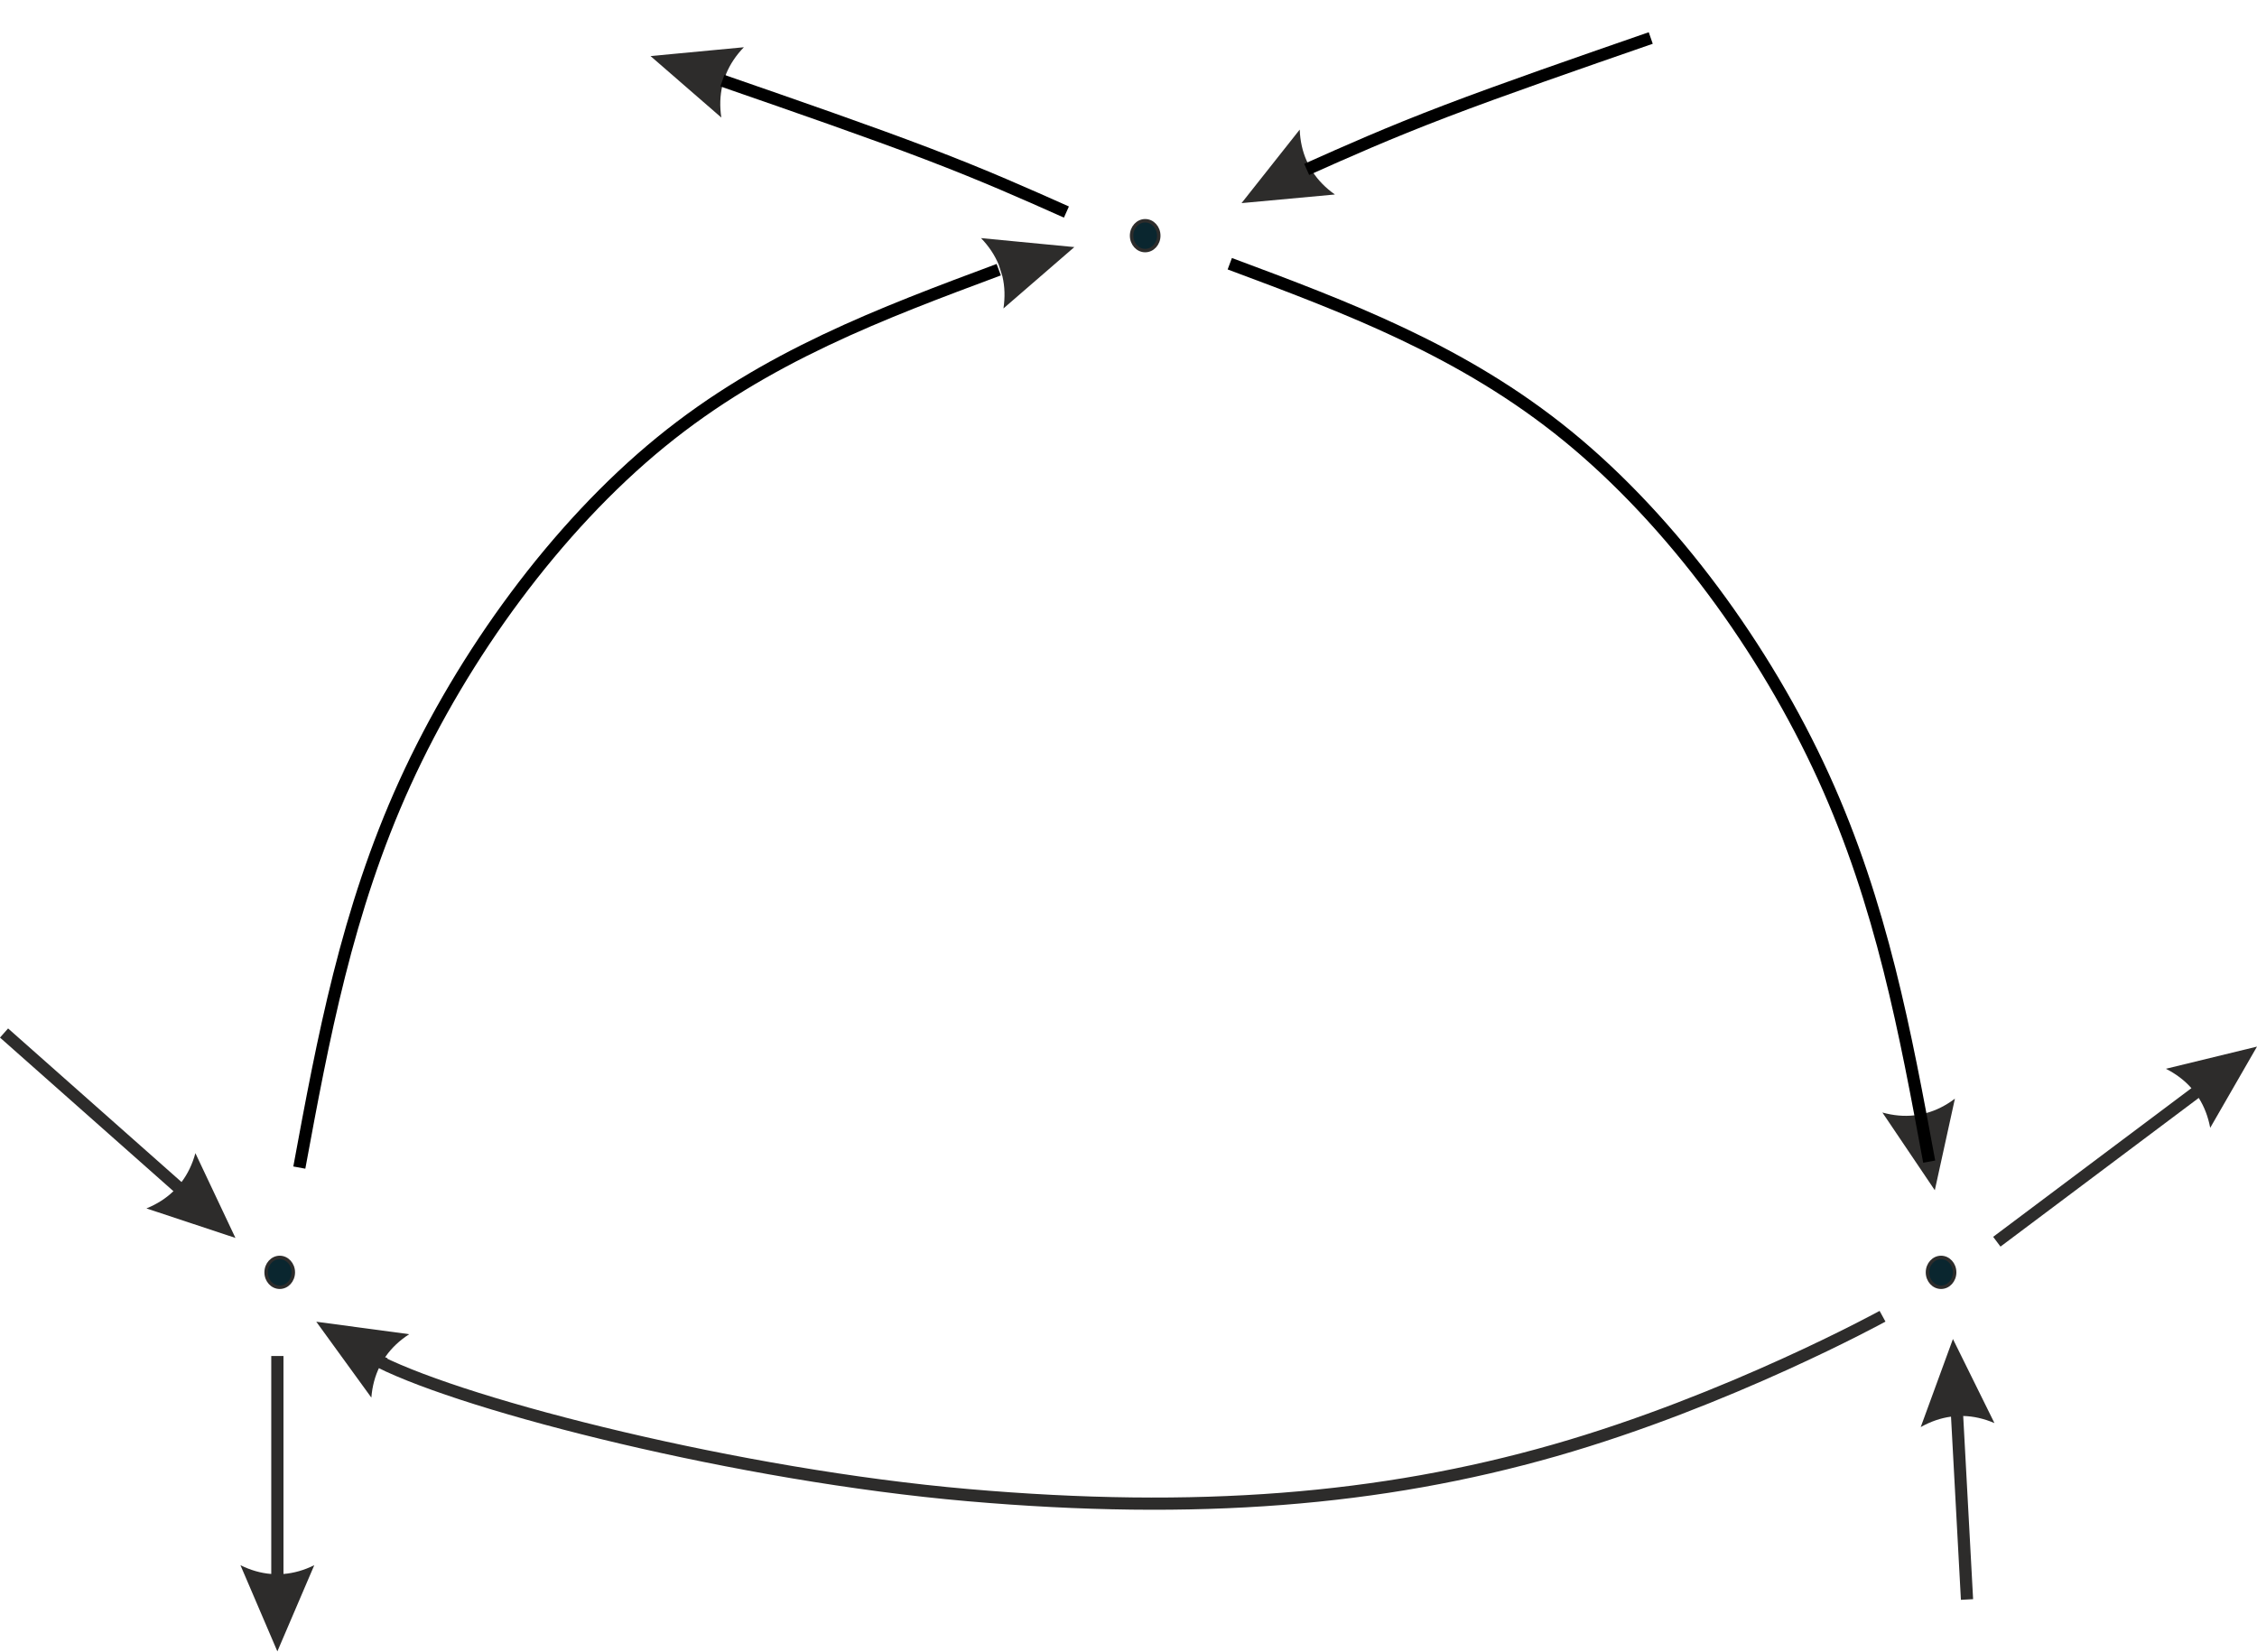
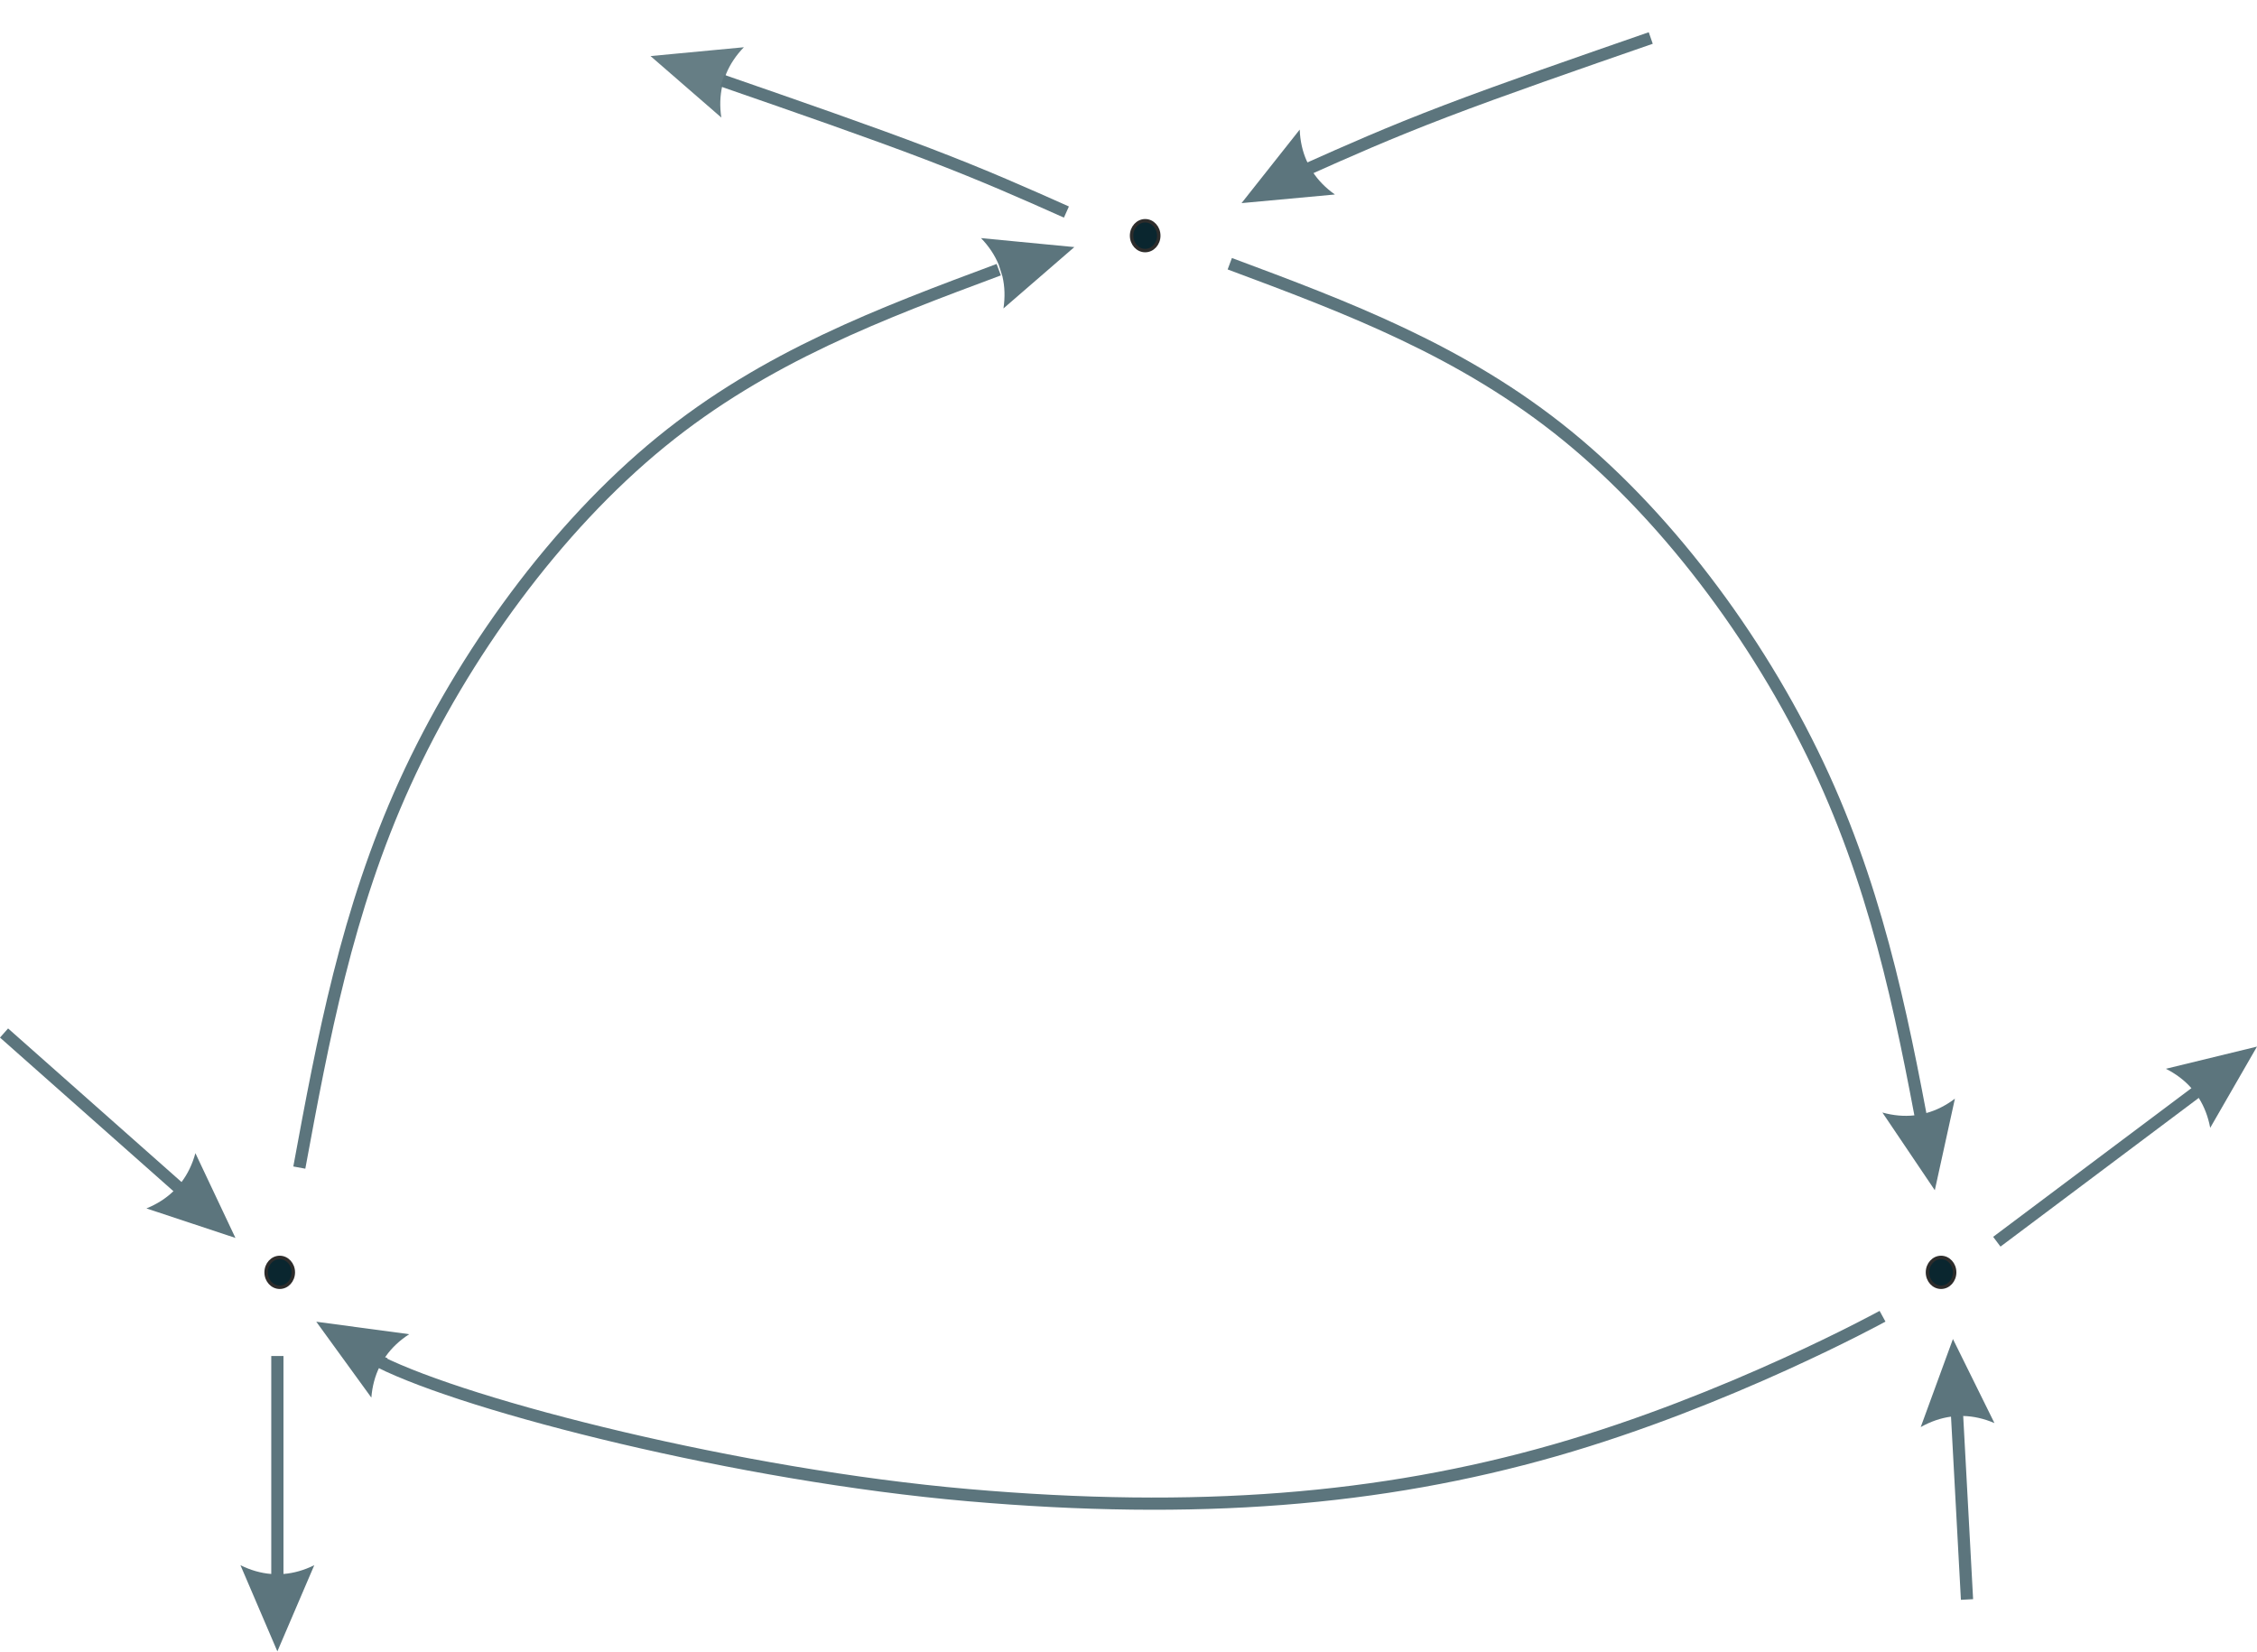
<svg xmlns="http://www.w3.org/2000/svg" height="135.258" width="184.847" version="1.1" id="7a50395c-4d1b-11ef-9636-2157e5a966ac">
  <defs id="defs73">
    </defs>
  <g id="g68" transform="translate(-38.99488,-49.76565)">
    <path style="fill:#0a262f;fill-rule:evenodd;stroke:#2d2c2b;stroke-width:0.283;stroke-miterlimit:10.433" d="m 133.897,69.068 c 0,-0.674 -0.498,-1.221 -1.113,-1.221 -0.614,0 -1.113,0.547 -1.113,1.221 0,0.674 0.498,1.221 1.113,1.221 0.614,0 1.113,-0.547 1.113,-1.221 z" id="path2" />
    <path style="fill:#0a262f;fill-rule:evenodd;stroke:#2d2c2b;stroke-width:0.283;stroke-miterlimit:10.433" d="m 199.08,153.978 c 0,-0.674 -0.498,-1.221 -1.113,-1.221 -0.614,0 -1.113,0.547 -1.113,1.221 0,0.674 0.498,1.221 1.113,1.221 0.614,0 1.113,-0.547 1.113,-1.221 z" id="path4" />
    <path style="fill:#0a262f;fill-rule:evenodd;stroke:#2d2c2b;stroke-width:0.283;stroke-miterlimit:10.433" d="m 63.017,153.978 c 0,-0.674 -0.498,-1.221 -1.113,-1.221 -0.614,0 -1.113,0.547 -1.113,1.221 0,0.674 0.498,1.221 1.113,1.221 0.614,0 1.113,-0.547 1.113,-1.221 z" id="path6" />
-     <path style="fill:none;stroke:#2d2c2b;stroke-miterlimit:10.433" d="m 193.173,157.574 c 0,0 -12.617,6.919 -26.862,10.989 -14.245,4.07 -29.304,5.291 -48.026,3.663 -18.722,-1.628 -40.875,-7.261 -48.201,-10.924 l 0.175,-0.472" id="path8" />
-     <path style="fill:#2d2c2b" d="m 70.597,160.843 c 0.492,-0.694 1.134,-1.297 1.911,-1.798 l -7.61,-1.023 4.51,6.215 c 0.074,-0.925 0.299,-1.773 0.677,-2.535 z m 0,0" id="path10" />
-     <path style="fill:none;stroke:#2d2c2b;stroke-miterlimit:10.433" d="m 39.326,134.375 14.245,12.617" id="path12" />
-     <path style="fill:#2d2c2b" d="m 53.199,147.33 c -0.612,0.591 -1.355,1.064 -2.211,1.412 l 7.289,2.417 -3.279,-6.943 c -0.245,0.895 -0.623,1.687 -1.135,2.366 z m 0,0" id="path14" />
-     <path style="fill:none;stroke:#2d2c2b;stroke-miterlimit:10.433" d="m 61.711,160.83 v 17.908" id="path16" />
-     <path style="fill:#2d2c2b" d="m 61.211,178.683 c -0.848,-0.066 -1.695,-0.309 -2.523,-0.719 l 3.023,7.059 3.023,-7.059 c -0.832,0.41 -1.676,0.652 -2.523,0.719 z m 0,0" id="path18" />
-     <path style="fill:none;stroke:#2d2c2b;stroke-miterlimit:10.433" d="m 202.534,151.469 16.28,-12.21" id="path20" />
-     <path style="fill:#2d2c2b" d="m 219.07,139.692 c 0.456,0.718 0.77,1.541 0.939,2.45 l 3.833,-6.654 -7.461,1.816 c 0.827,0.42 1.527,0.949 2.089,1.587 z m 0,0" id="path22" />
-     <path style="fill:none;stroke:#2d2c2b;stroke-miterlimit:10.433" d="m 200.092,180.773 -0.814,-15.059" id="path24" />
-     <path style="fill:#2d2c2b" d="m 199.78,165.742 c 0.85,0.021 1.71,0.217 2.559,0.582 l -3.4,-6.885 -2.638,7.212 c 0.809,-0.454 1.638,-0.742 2.481,-0.854 z m 0,0" id="path26" />
-     <path style="fill:#2d2c2b" d="m 121.095,72.406 c 0.194,0.828 0.221,1.709 0.082,2.623 l 5.806,-5.026 -7.644,-0.735 c 0.644,0.668 1.131,1.398 1.452,2.186 z m 0,0" id="path30" />
-     <path style="fill:#2d2c2b" d="m 146.012,62.941 c -0.346,-0.777 -0.537,-1.637 -0.571,-2.561 l -4.765,6.022 7.646,-0.706 c -0.757,-0.536 -1.372,-1.162 -1.835,-1.876 z m 0,0" id="path30-3" />
-     <path style="fill:#2d2c2b" d="m 195.775,141.12 c -0.845,0.094 -1.723,0.015 -2.613,-0.233 l 4.293,6.366 1.646,-7.5 c -0.74,0.559 -1.524,0.955 -2.344,1.179 z m 0,0" id="path34" />
-     <path style="fill:none;stroke:#000000;stroke-width:1px;stroke-linecap:butt;stroke-linejoin:miter;stroke-opacity:1" d="m 63.509,145.397 c 1.942,-10.517 3.883,-21.035 8.657,-31.513 C 76.94,103.406 84.545,92.97 93.121,85.971 101.698,78.972 111.245,75.413 120.791,71.853" id="path1462" />
-     <path style="fill:none;stroke:#000000;stroke-width:1px;stroke-linecap:butt;stroke-linejoin:miter;stroke-opacity:1" d="m 146.012,63.641 c 3.325,-1.484 6.649,-2.968 11.346,-4.762 4.696,-1.794 10.764,-3.897 16.832,-6.001" id="path2517" />
-     <path style="fill:#2d2c2b" d="m 98.157,56.771 c -0.196,0.827 -0.224,1.709 -0.086,2.622 l -5.798,-5.035 7.645,-0.723 c -0.645,0.667 -1.133,1.397 -1.455,2.183 z m 0,0" id="path30-3-8" />
-     <path style="fill:none;stroke:#000000;stroke-width:1px;stroke-linecap:butt;stroke-linejoin:miter;stroke-opacity:1" d="M 196.995,144.91 C 195.053,134.393 193.112,123.875 188.338,113.397 183.564,102.919 175.959,92.483 167.383,85.484 158.806,78.485 149.26,74.926 139.713,71.366" id="path1462-7" />
-     <path style="fill:none;stroke:#000000;stroke-width:1px;stroke-linecap:butt;stroke-linejoin:miter;stroke-opacity:1" d="m 126.334,67.134 c -3.325,-1.484 -6.649,-2.968 -11.346,-4.762 -4.696,-1.794 -10.764,-3.897 -16.832,-6.001" id="path2517-3" />
+     <path style="fill:none;stroke:#5c757d;stroke-miterlimit:10.433;stroke-opacity:1" d="m 193.173,157.574 c 0,0 -12.617,6.919 -26.862,10.989 -14.245,4.07 -29.304,5.291 -48.026,3.663 -18.722,-1.628 -40.875,-7.261 -48.201,-10.924 l 0.175,-0.472" id="path8" />
+     <path style="fill:#5c757d;fill-opacity:1" d="m 70.597,160.843 c 0.492,-0.694 1.134,-1.297 1.911,-1.798 l -7.61,-1.023 4.51,6.215 c 0.074,-0.925 0.299,-1.773 0.677,-2.535 z m 0,0" id="path10" />
+     <path style="fill:none;stroke:#5c757d;stroke-miterlimit:10.433;stroke-opacity:1" d="m 39.326,134.375 14.245,12.617" id="path12" />
+     <path style="fill:#5c757d;fill-opacity:1" d="m 53.199,147.33 c -0.612,0.591 -1.355,1.064 -2.211,1.412 l 7.289,2.417 -3.279,-6.943 c -0.245,0.895 -0.623,1.687 -1.135,2.366 z m 0,0" id="path14" />
+     <path style="fill:none;stroke:#5c757d;stroke-miterlimit:10.433;stroke-opacity:1" d="m 61.711,160.83 v 17.908" id="path16" />
+     <path style="fill:#5c757d;fill-opacity:1" d="m 61.211,178.683 c -0.848,-0.066 -1.695,-0.309 -2.523,-0.719 l 3.023,7.059 3.023,-7.059 c -0.832,0.41 -1.676,0.652 -2.523,0.719 z m 0,0" id="path18" />
+     <path style="fill:none;stroke:#5c757d;stroke-miterlimit:10.433;stroke-opacity:1" d="m 202.534,151.469 16.28,-12.21" id="path20" />
+     <path style="fill:#5c757d;fill-opacity:1" d="m 219.07,139.692 c 0.456,0.718 0.77,1.541 0.939,2.45 l 3.833,-6.654 -7.461,1.816 c 0.827,0.42 1.527,0.949 2.089,1.587 z m 0,0" id="path22" />
+     <path style="fill:none;stroke:#5c757d;stroke-miterlimit:10.433;stroke-opacity:1" d="m 200.092,180.773 -0.814,-15.059" id="path24" />
+     <path style="fill:#5c757d;fill-opacity:1" d="m 199.78,165.742 c 0.85,0.021 1.71,0.217 2.559,0.582 l -3.4,-6.885 -2.638,7.212 c 0.809,-0.454 1.638,-0.742 2.481,-0.854 z m 0,0" id="path26" />
+     <path style="fill:#5c757d;fill-opacity:1" d="m 121.095,72.406 c 0.194,0.828 0.221,1.709 0.082,2.623 l 5.806,-5.026 -7.644,-0.735 c 0.644,0.668 1.131,1.398 1.452,2.186 z m 0,0" id="path30" />
+     <path style="fill:#5c757d;fill-opacity:1" d="m 146.012,62.941 c -0.346,-0.777 -0.537,-1.637 -0.571,-2.561 l -4.765,6.022 7.646,-0.706 c -0.757,-0.536 -1.372,-1.162 -1.835,-1.876 z m 0,0" id="path30-3" />
+     <path style="fill:#5c757d;fill-opacity:1" d="m 195.775,141.12 c -0.845,0.094 -1.723,0.015 -2.613,-0.233 l 4.293,6.366 1.646,-7.5 c -0.74,0.559 -1.524,0.955 -2.344,1.179 z m 0,0" id="path34" />
+     <path style="fill:none;stroke:#5c757d;stroke-width:1px;stroke-linecap:butt;stroke-linejoin:miter;stroke-opacity:1" d="m 63.509,145.397 c 1.942,-10.517 3.883,-21.035 8.657,-31.513 C 76.94,103.406 84.545,92.97 93.121,85.971 101.698,78.972 111.245,75.413 120.791,71.853" id="path1462" />
+     <path style="fill:none;stroke:#5c757d;stroke-width:1px;stroke-linecap:butt;stroke-linejoin:miter;stroke-opacity:1" d="m 146.012,63.641 c 3.325,-1.484 6.649,-2.968 11.346,-4.762 4.696,-1.794 10.764,-3.897 16.832,-6.001" id="path2517" />
+     <path style="fill:#5c757d;fill-opacity:0.937" d="m 98.157,56.771 c -0.196,0.827 -0.224,1.709 -0.086,2.622 l -5.798,-5.035 7.645,-0.723 c -0.645,0.667 -1.133,1.397 -1.455,2.183 z m 0,0" id="path30-3-8" />
+     <path style="fill:none;stroke:#5c757d;stroke-width:1px;stroke-linecap:butt;stroke-linejoin:miter;stroke-opacity:1" d="M 196.995,144.91 C 195.053,134.393 193.112,123.875 188.338,113.397 183.564,102.919 175.959,92.483 167.383,85.484 158.806,78.485 149.26,74.926 139.713,71.366" id="path1462-7" />
+     <path style="fill:none;stroke:#5c757d;stroke-width:1px;stroke-linecap:butt;stroke-linejoin:miter;stroke-opacity:1" d="m 126.334,67.134 c -3.325,-1.484 -6.649,-2.968 -11.346,-4.762 -4.696,-1.794 -10.764,-3.897 -16.832,-6.001" id="path2517-3" />
  </g>
</svg>
